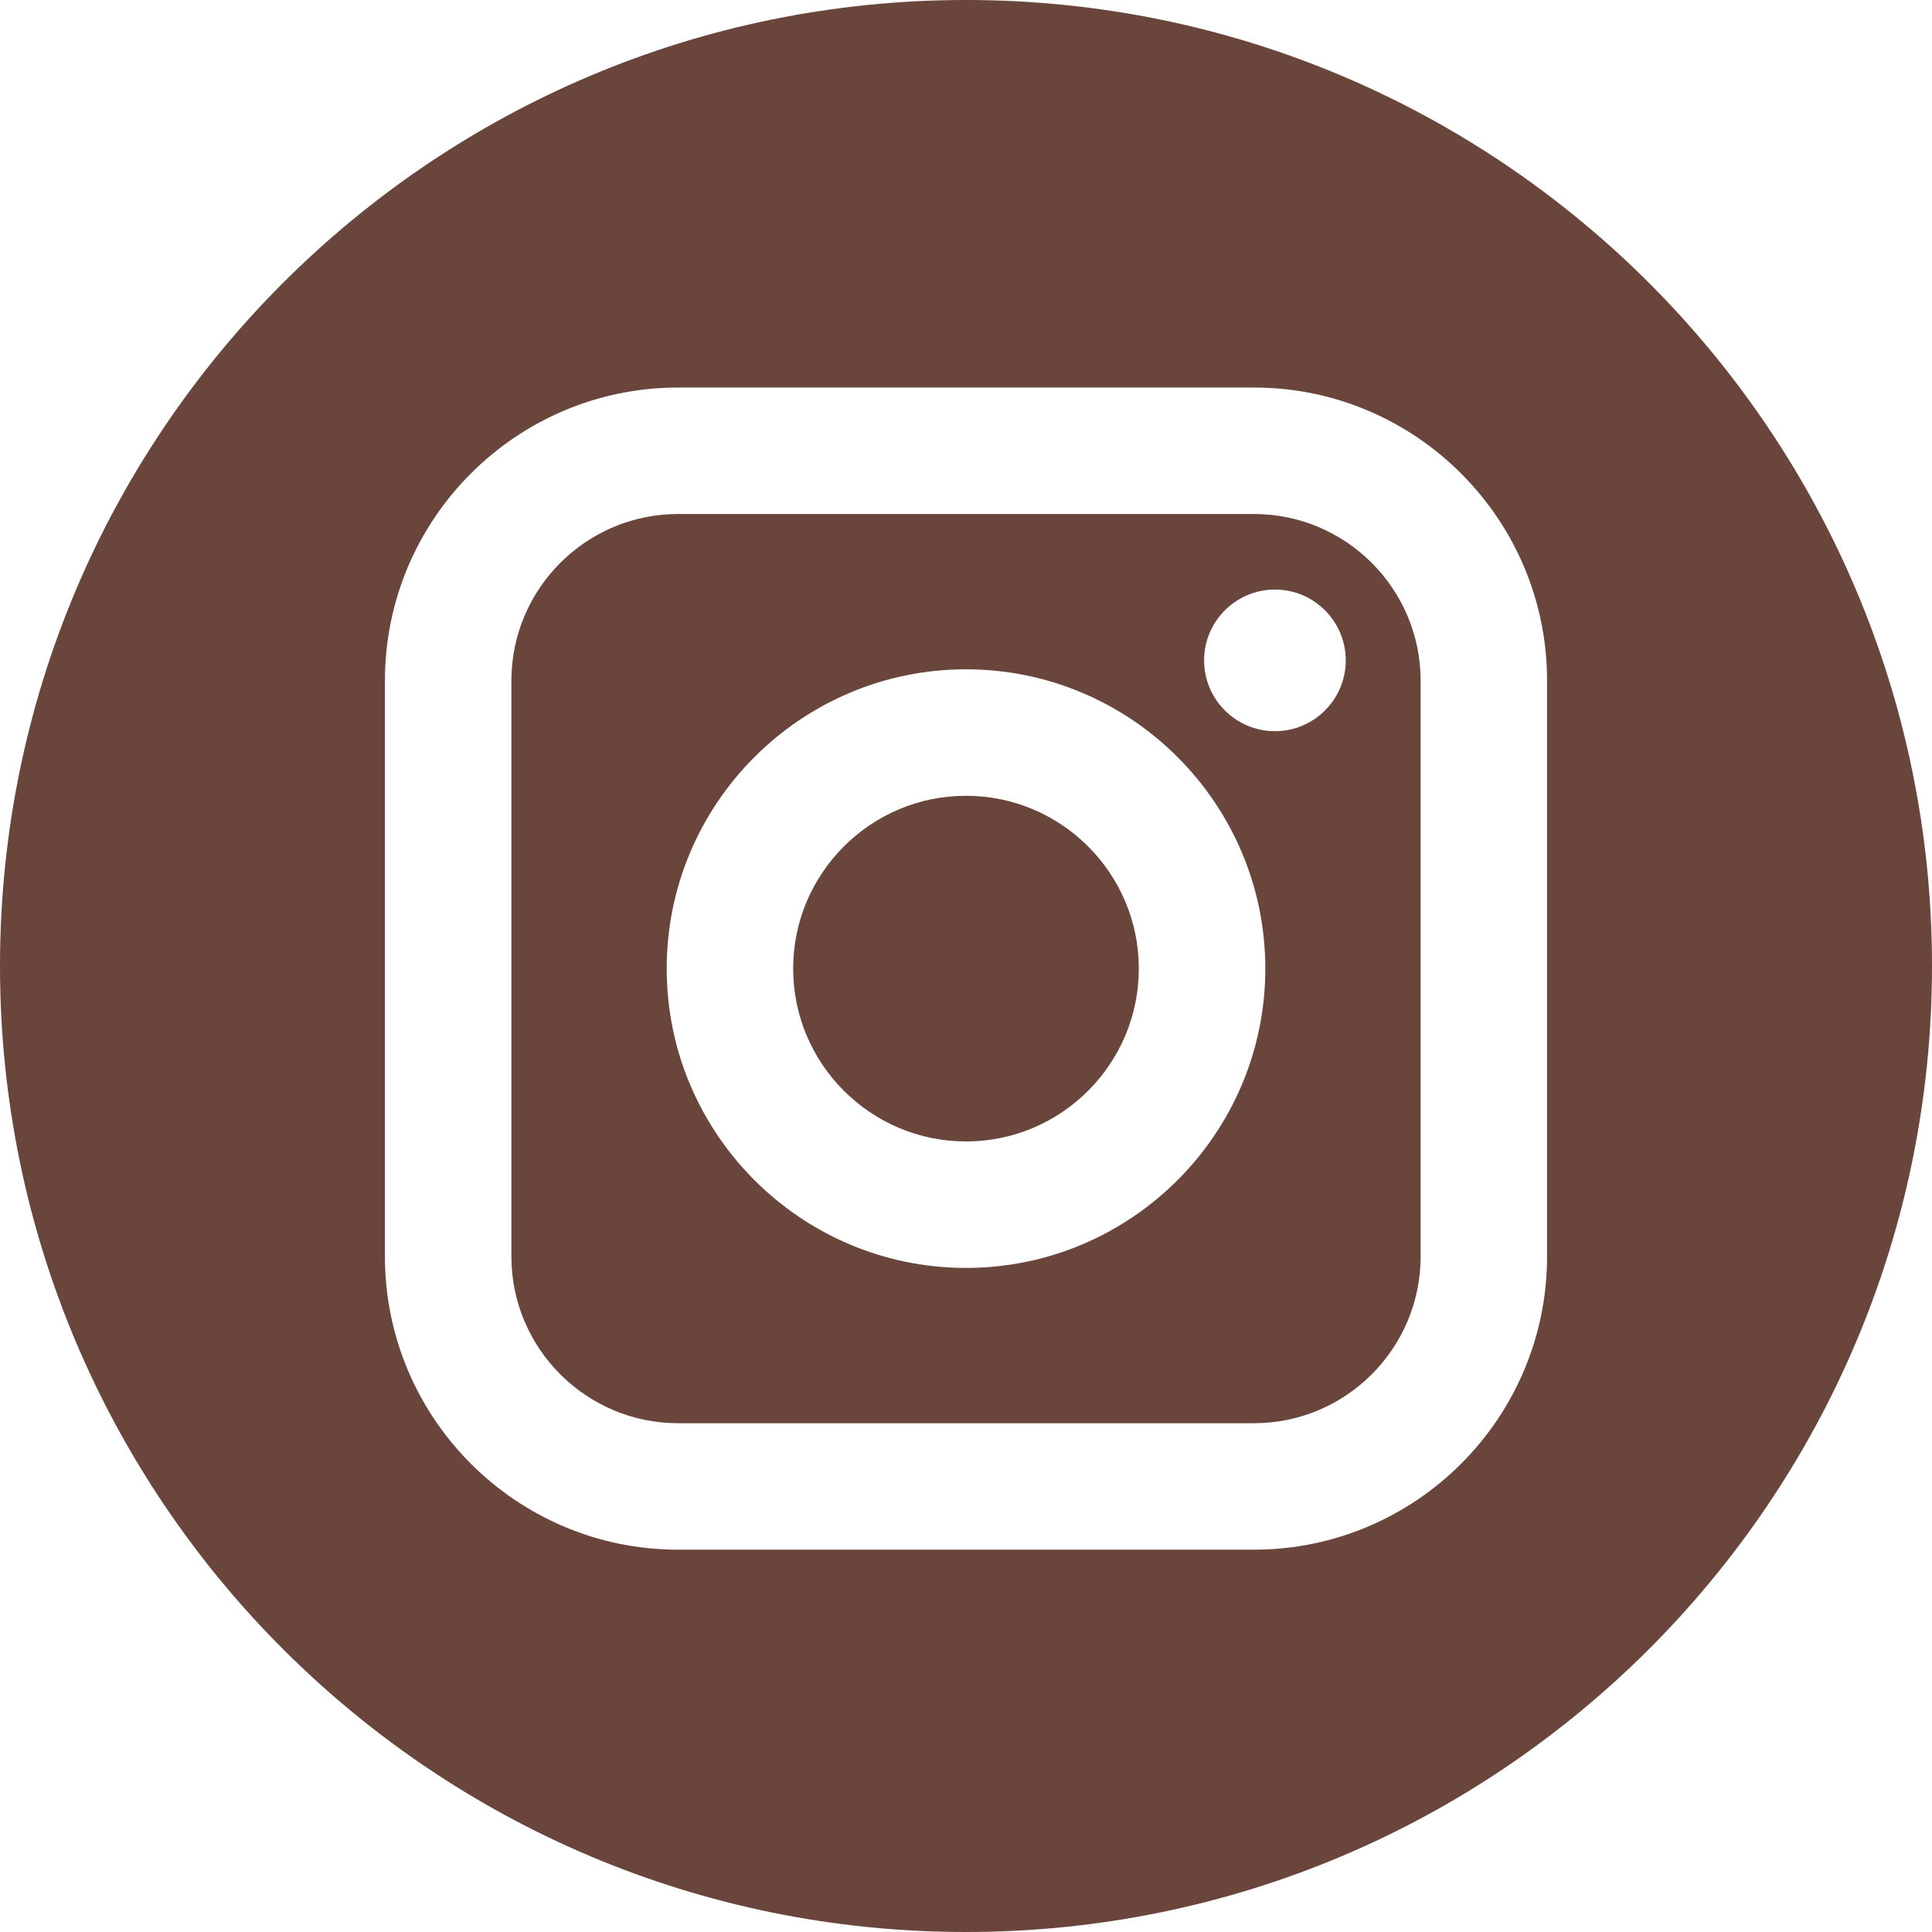
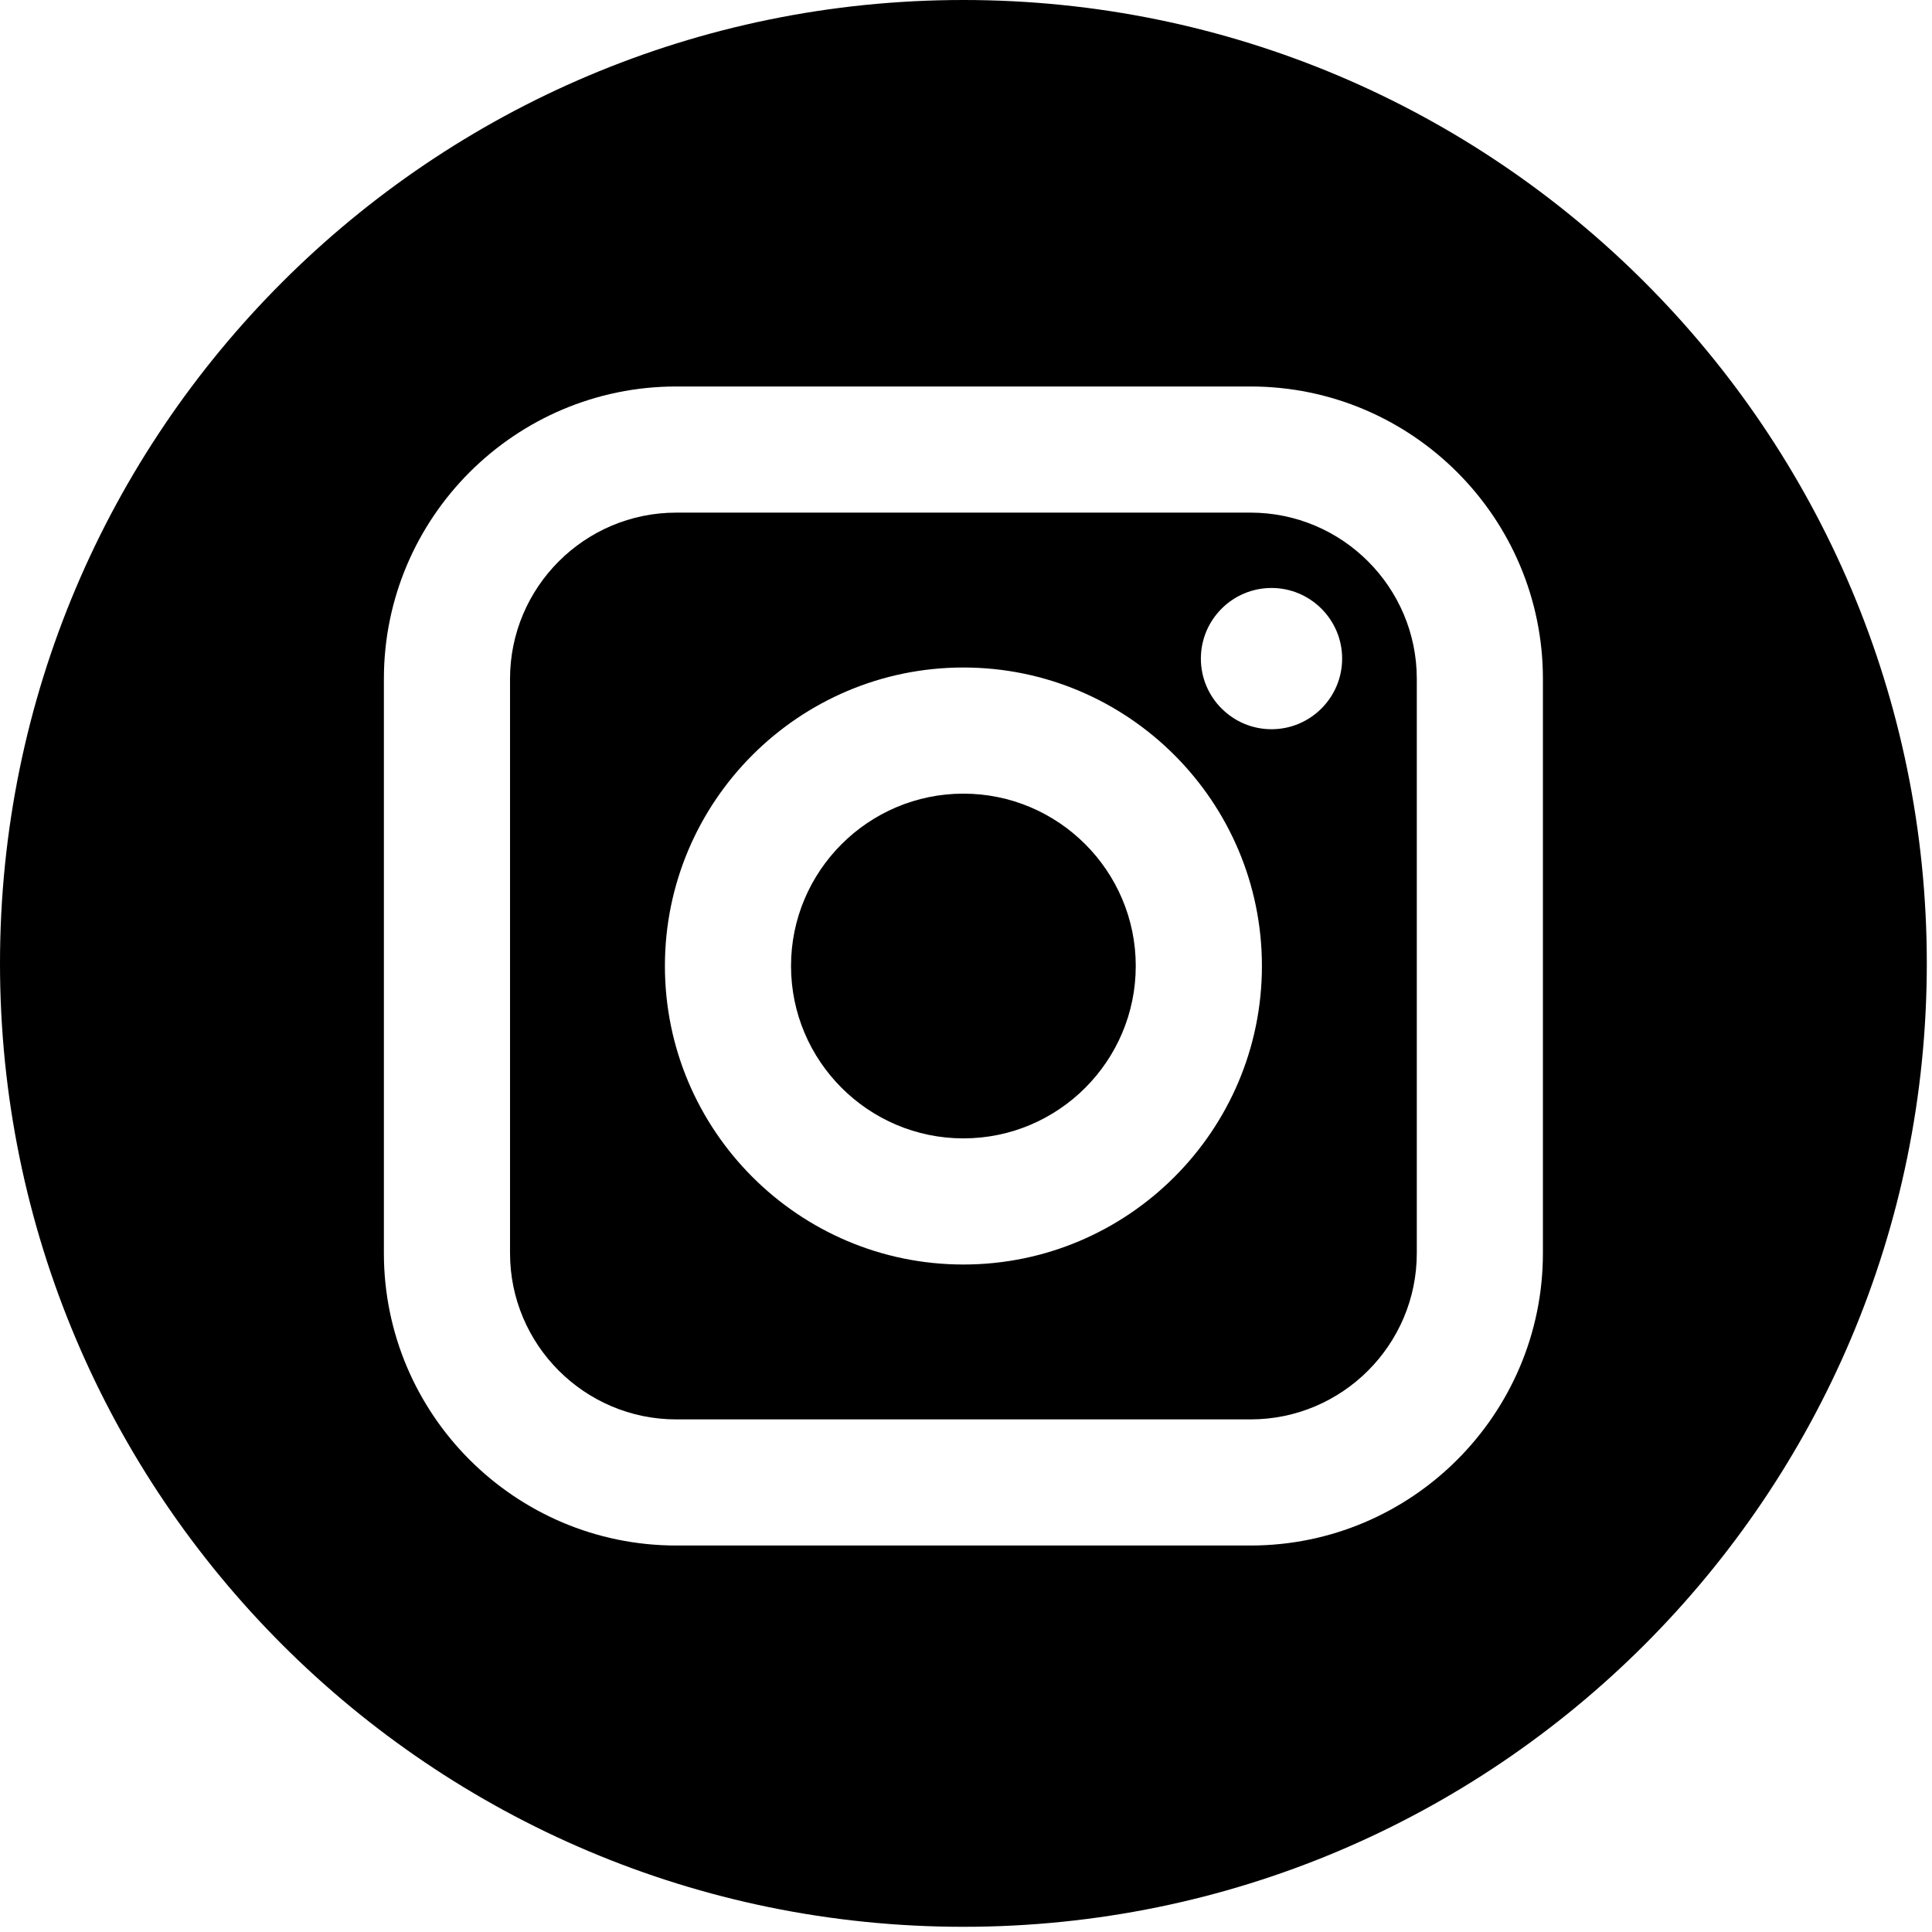
- <svg xmlns="http://www.w3.org/2000/svg" version="1.1" id="Layer_1" x="0px" y="0px" viewBox="0 0 89.758 89.758" style="enable-background:new 0 0 89.758 89.758;" xml:space="preserve">
-   <g>
-     <path style="fill:#6A453B;" d="M58.255,23.88H31.503c-4.27,0-7.744,3.474-7.744,7.744v26.752c0,4.27,3.474,7.745,7.744,7.745   h26.752c4.27,0,7.745-3.474,7.745-7.745V31.624C66,27.354,62.526,23.88,58.255,23.88z M44.879,58.906   c-7.667,0-13.905-6.238-13.905-13.906c0-7.667,6.238-13.905,13.905-13.905c7.668,0,13.906,6.238,13.906,13.905   C58.785,52.667,52.546,58.906,44.879,58.906z M59.232,33.97c-1.815,0-3.291-1.476-3.291-3.29c0-1.814,1.476-3.29,3.291-3.29   c1.814,0,3.29,1.476,3.29,3.29C62.522,32.494,61.046,33.97,59.232,33.97z" />
-     <path style="fill:#6A453B;" d="M44.879,36.971c-4.426,0-8.03,3.602-8.03,8.028c0,4.428,3.604,8.031,8.03,8.031   c4.428,0,8.029-3.603,8.029-8.031C52.908,40.574,49.306,36.971,44.879,36.971z" />
-     <path style="fill:#6A453B;" d="M44.879,0C20.094,0,0,20.094,0,44.879c0,24.785,20.094,44.879,44.879,44.879   c24.785,0,44.879-20.094,44.879-44.879C89.758,20.094,69.664,0,44.879,0z M71.875,58.376c0,7.511-6.109,13.62-13.62,13.62H31.503   c-7.51,0-13.62-6.109-13.62-13.62V31.624c0-7.51,6.11-13.62,13.62-13.62h26.752c7.511,0,13.62,6.11,13.62,13.62V58.376z" />
+ <svg xmlns="http://www.w3.org/2000/svg" width="90px" height="90px" viewBox="0 0 90 90" version="1.1">
+   <defs />
+   <g id="instagram" stroke="none" stroke-width="1" fill="none" fill-rule="evenodd">
+     <g id="Group" fill-rule="nonzero" fill="#000000">
+       <path d="M58.255,23.88 L31.503,23.88 C27.233,23.88 23.759,27.354 23.759,31.624 L23.759,58.376 C23.759,62.646 27.233,66.121 31.503,66.121 L58.255,66.121 C62.525,66.121 66,62.647 66,58.376 L66,31.624 C66,27.354 62.526,23.88 58.255,23.88 Z M44.879,58.906 C37.212,58.906 30.974,52.668 30.974,45 C30.974,37.333 37.212,31.095 44.879,31.095 C52.547,31.095 58.785,37.333 58.785,45 C58.785,52.667 52.546,58.906 44.879,58.906 Z M59.232,33.97 C57.417,33.97 55.941,32.494 55.941,30.68 C55.941,28.866 57.417,27.39 59.232,27.39 C61.046,27.39 62.522,28.866 62.522,30.68 C62.522,32.494 61.046,33.97 59.232,33.97 Z" id="Shape" />
+       <path d="M44.879,36.971 C40.453,36.971 36.849,40.573 36.849,44.999 C36.849,49.427 40.453,53.03 44.879,53.03 C49.307,53.03 52.908,49.427 52.908,44.999 C52.908,40.574 49.306,36.971 44.879,36.971 Z" id="Shape" />
+       <path d="M44.879,0 C20.094,0 0,20.094 0,44.879 C0,69.664 20.094,89.758 44.879,89.758 C69.664,89.758 89.758,69.664 89.758,44.879 C89.758,20.094 69.664,0 44.879,0 Z M71.875,58.376 C71.875,65.887 65.766,71.996 58.255,71.996 L31.503,71.996 C23.993,71.996 17.883,65.887 17.883,58.376 L17.883,31.624 C17.883,24.114 23.993,18.004 31.503,18.004 L58.255,18.004 C65.766,18.004 71.875,24.114 71.875,31.624 L71.875,58.376 Z" id="Shape" />
+     </g>
  </g>
-   <g>
- </g>
-   <g>
- </g>
-   <g>
- </g>
-   <g>
- </g>
-   <g>
- </g>
-   <g>
- </g>
-   <g>
- </g>
-   <g>
- </g>
-   <g>
- </g>
-   <g>
- </g>
-   <g>
- </g>
-   <g>
- </g>
-   <g>
- </g>
-   <g>
- </g>
-   <g>
- </g>
</svg>
